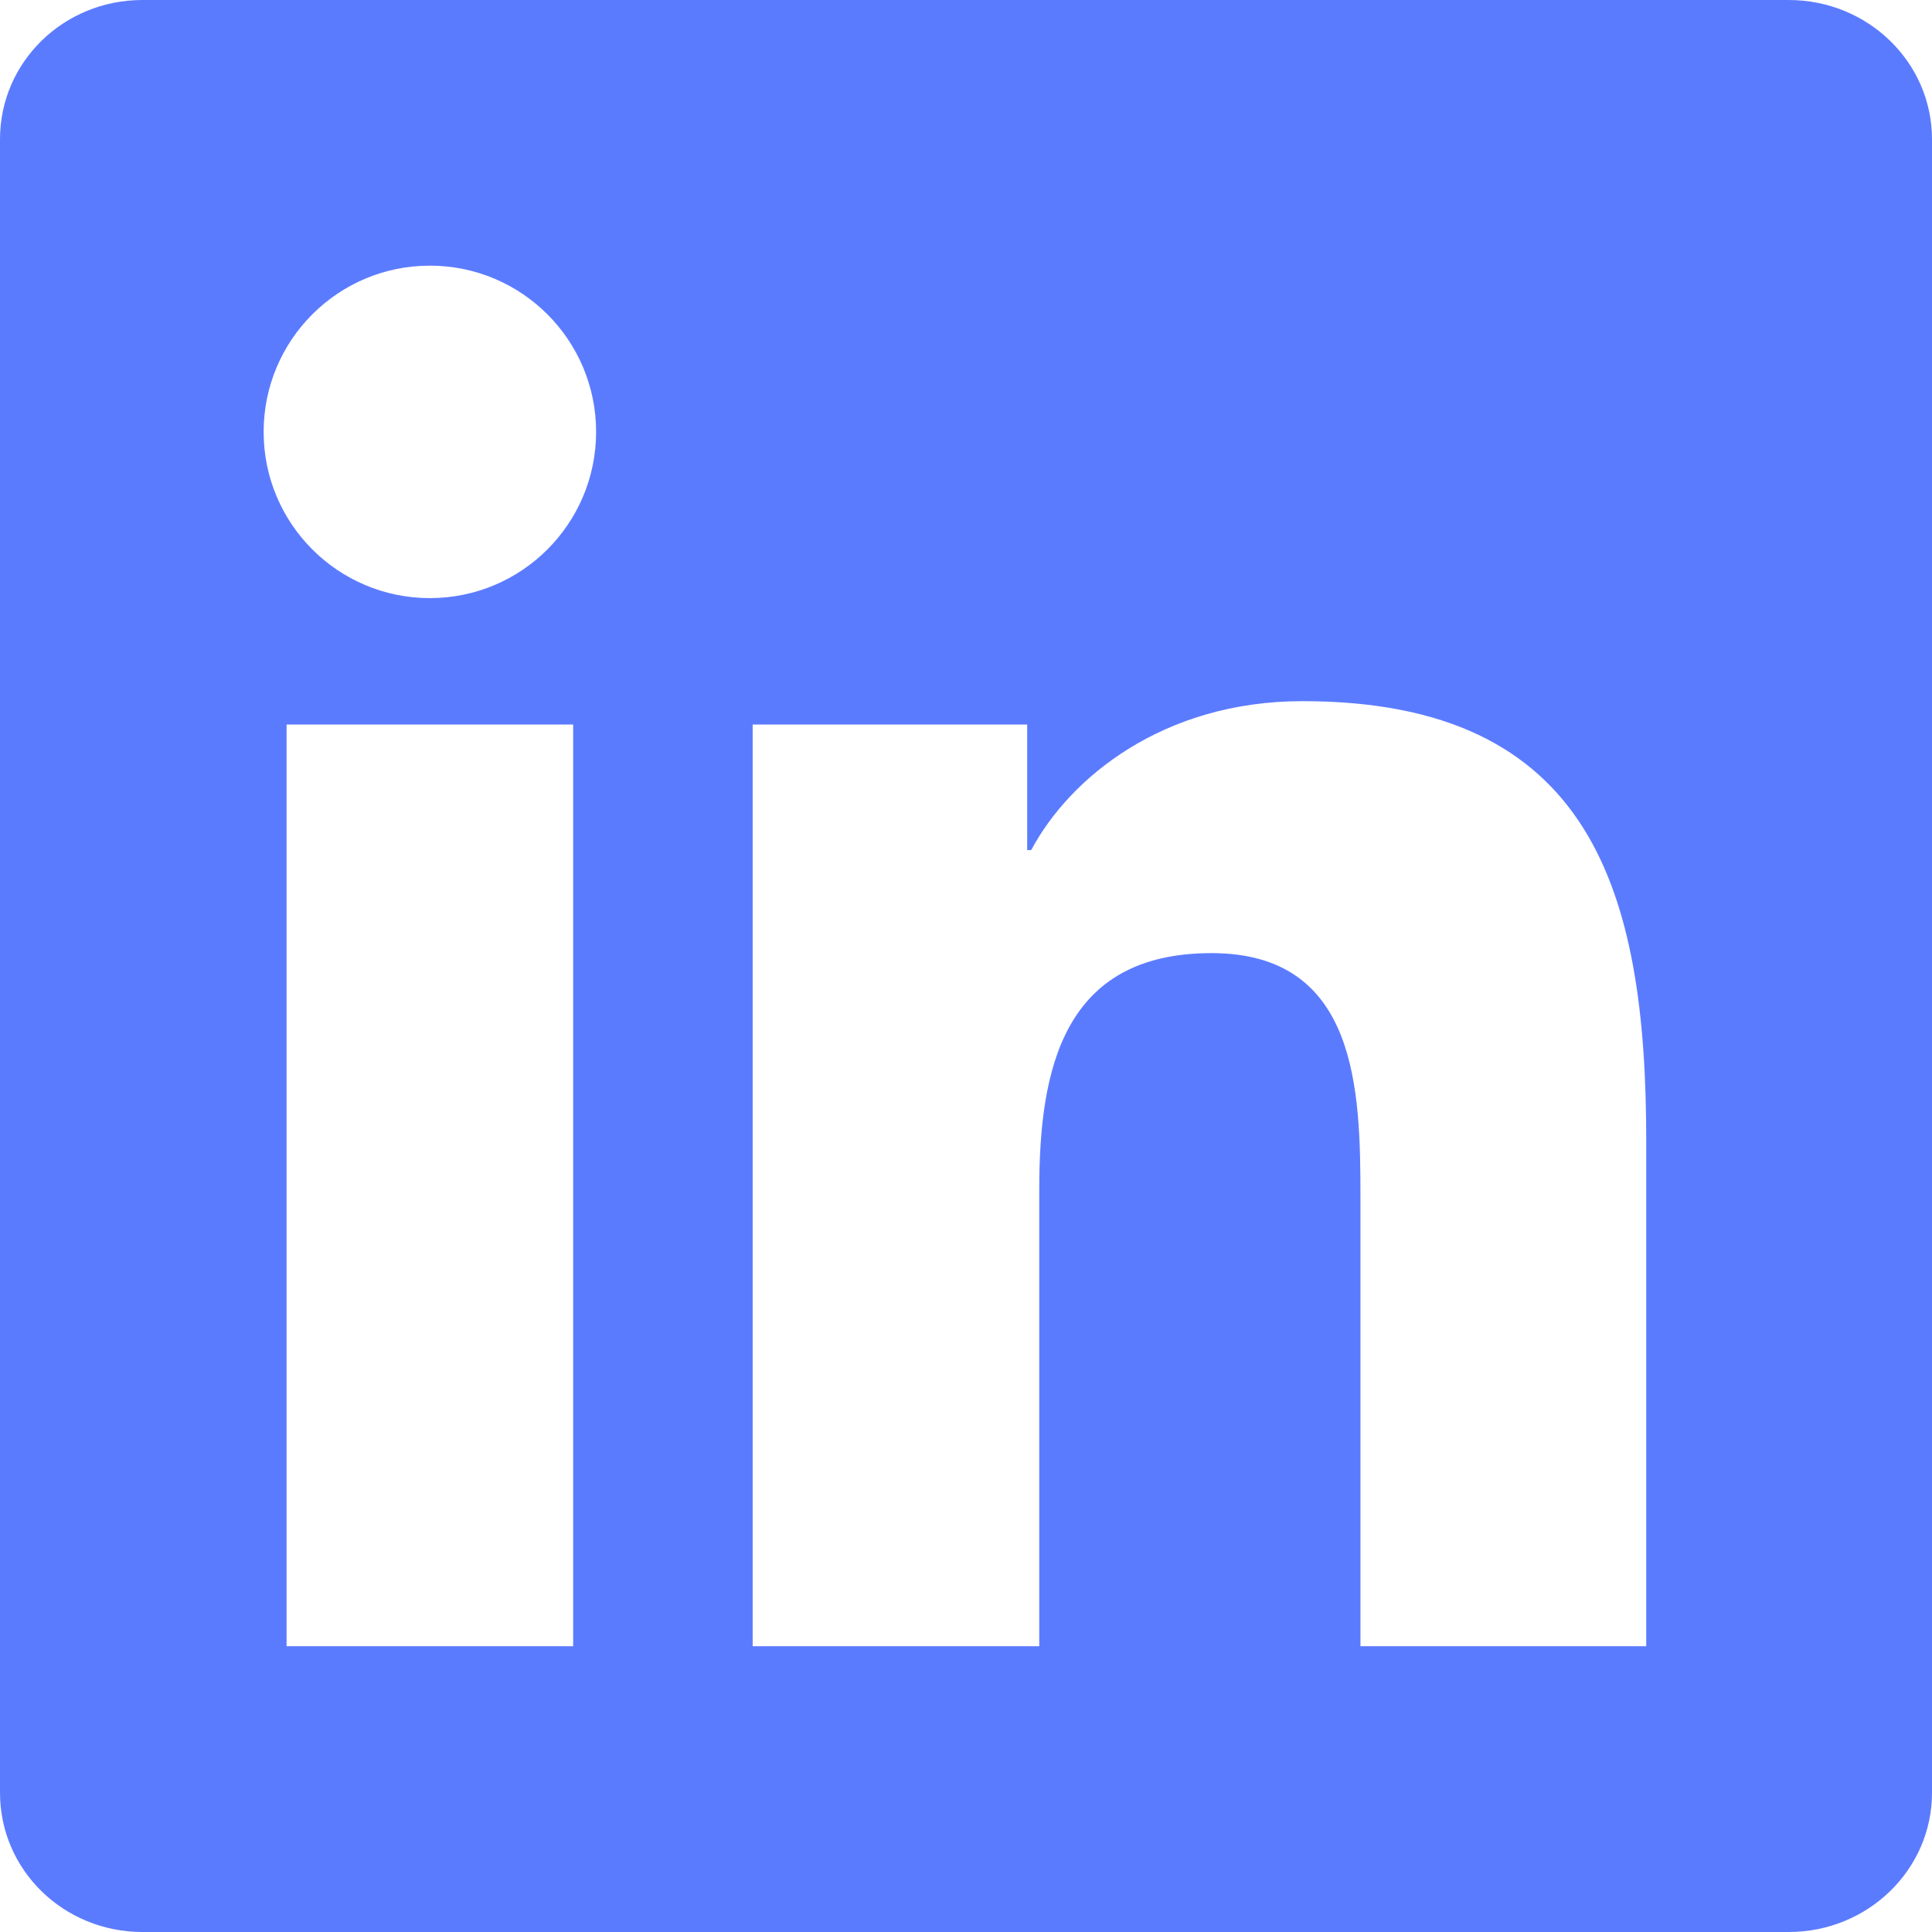
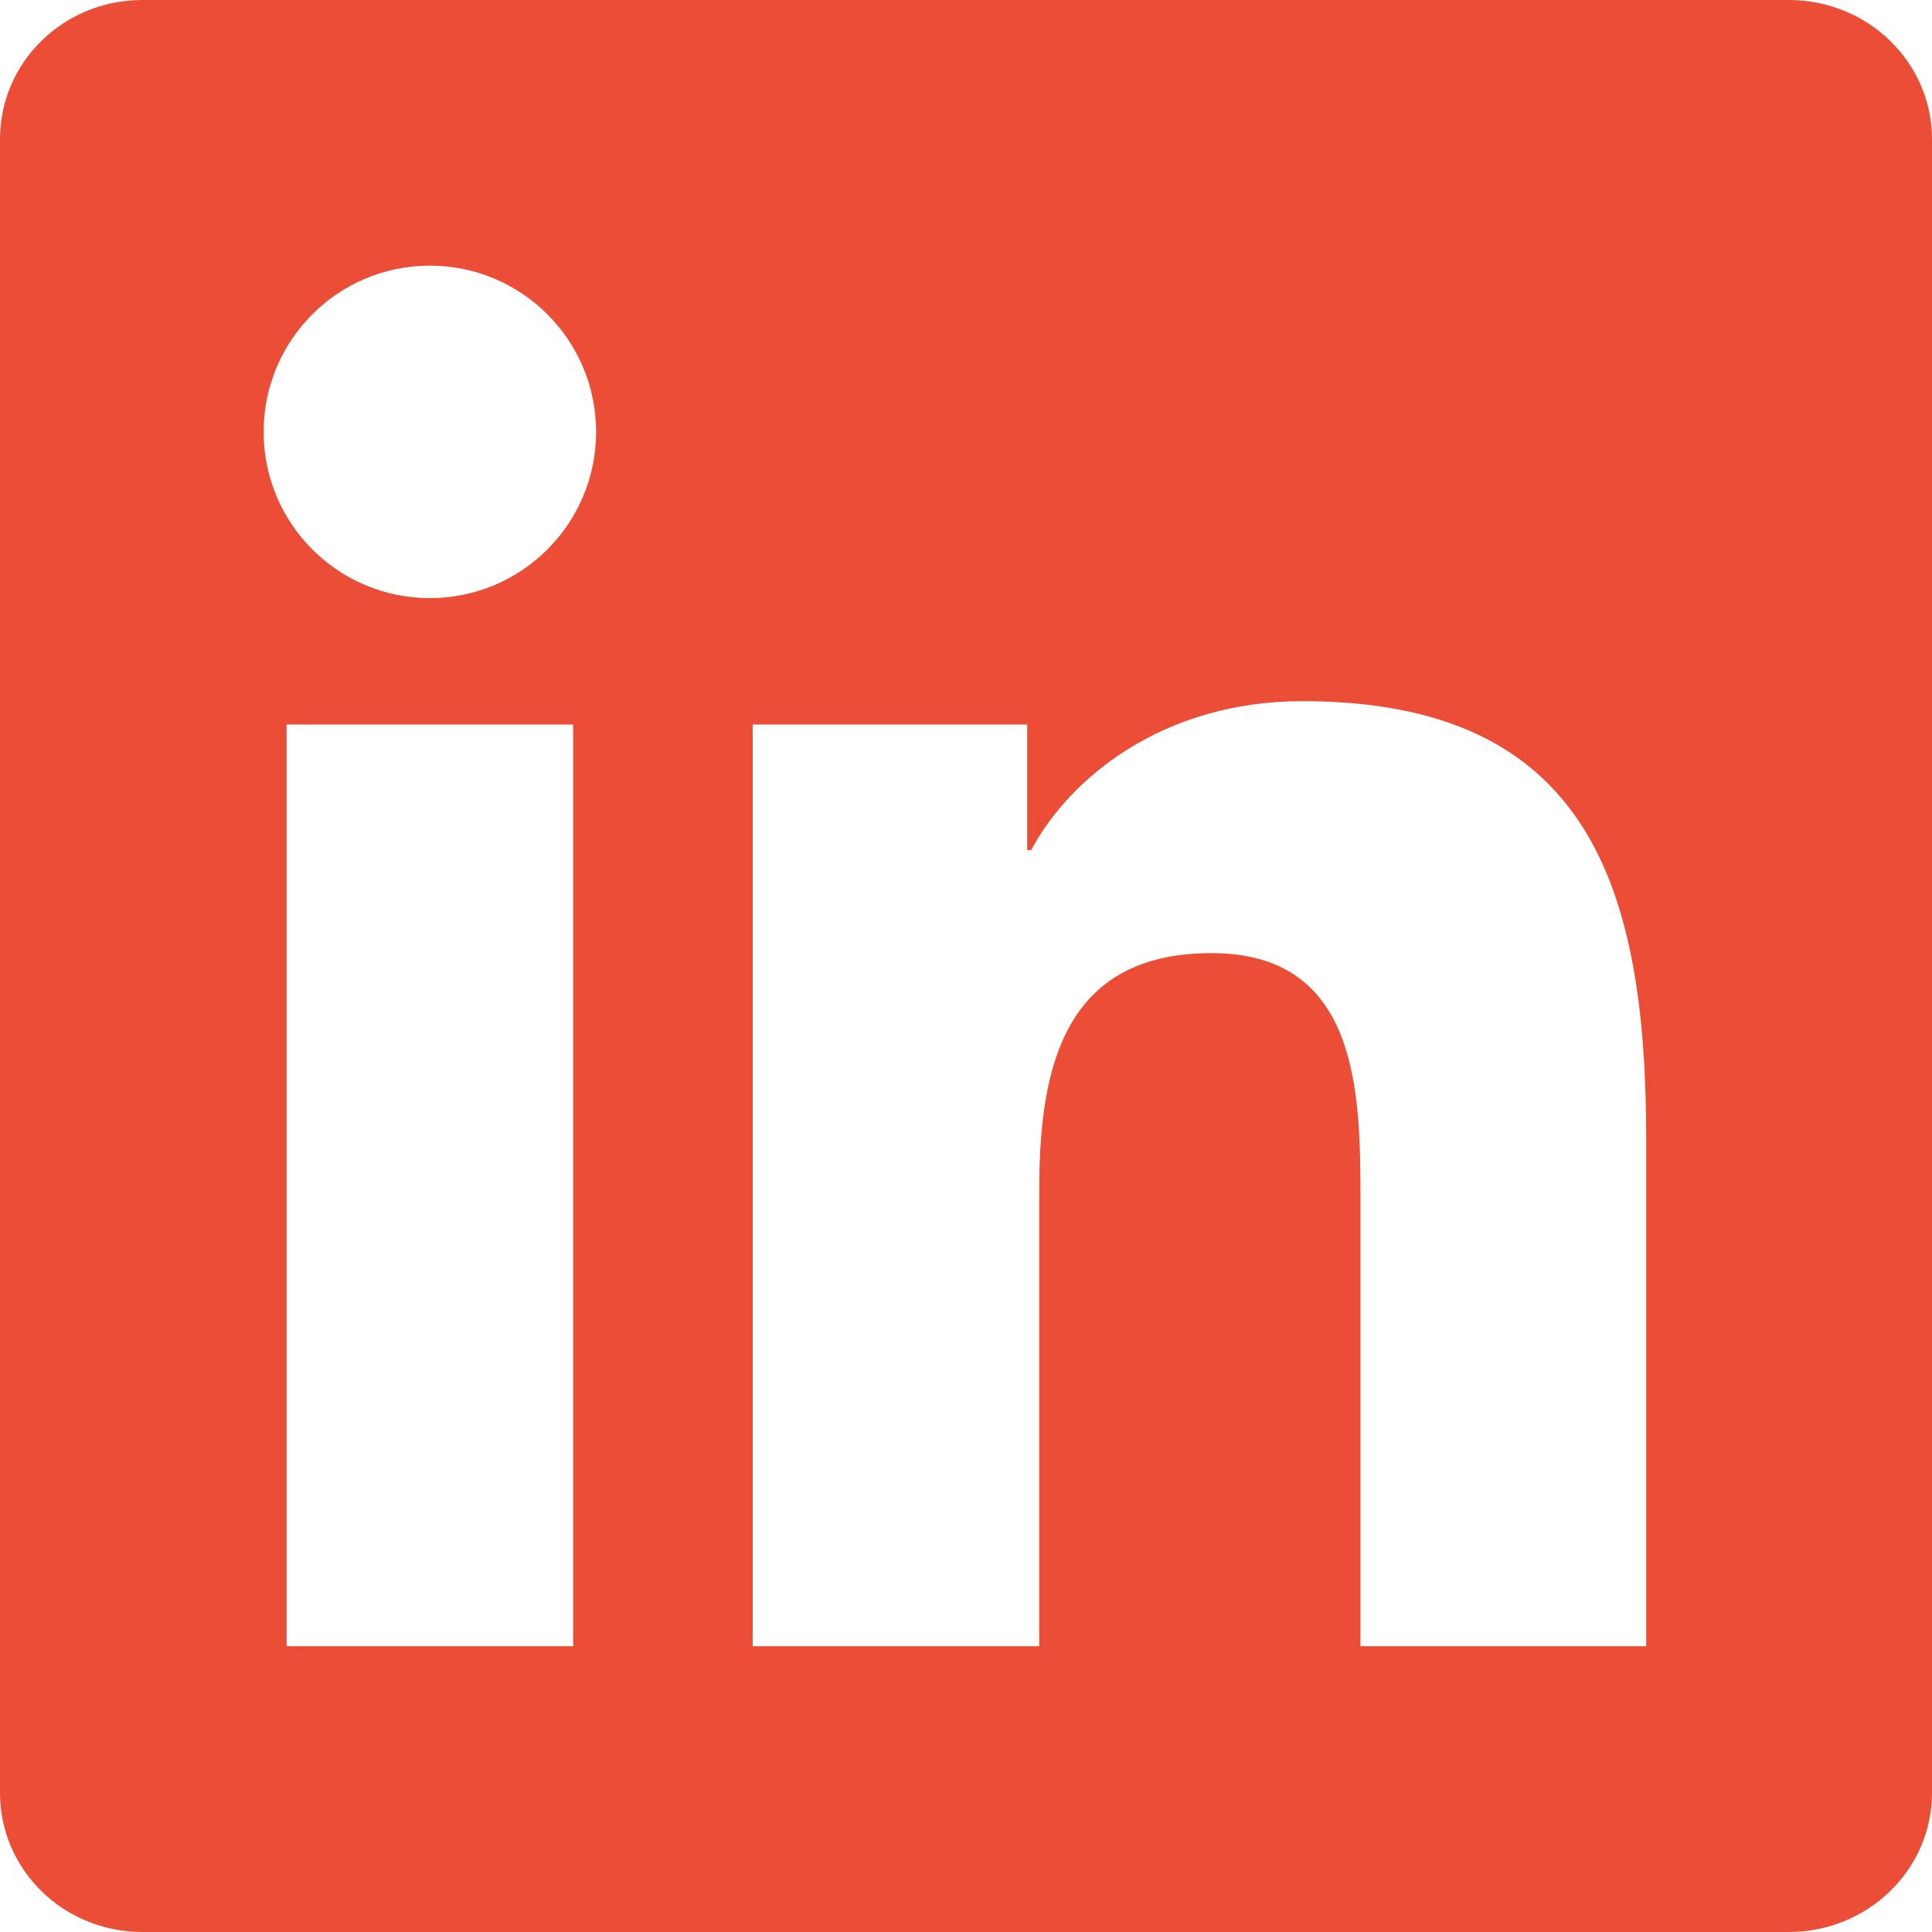
<svg xmlns="http://www.w3.org/2000/svg" viewBox="0 0 24 24" width="16" height="16">
-   <path fill="#5b7bff" d="M20.45 20.45h-3.55v-5.57c0-1.33-.03-3.04-1.85-3.04-1.85 0-2.14 1.45-2.14 2.94v5.67H9.35V9h3.41v1.56h.05c.48-.9 1.64-1.85 3.37-1.85 3.6 0 4.27 2.37 4.27 5.46v6.28zM5.34 7.43a2.06 2.06 0 1 1 0-4.13 2.06 2.06 0 0 1 0 4.13zM7.12 20.45H3.56V9h3.56v11.45zM22.22 0H1.77C.79 0 0 .77 0 1.73v20.54C0 23.23.79 24 1.77 24h20.45c.98 0 1.78-.77 1.78-1.73V1.73C24 .77 23.2 0 22.22 0z" />
+   <path fill="#EC4D36" d="M20.45 20.45h-3.55v-5.57c0-1.33-.03-3.04-1.85-3.04-1.85 0-2.14 1.45-2.14 2.94v5.67H9.35V9h3.41v1.56h.05c.48-.9 1.64-1.85 3.37-1.85 3.6 0 4.27 2.37 4.27 5.46v6.28zM5.34 7.43a2.06 2.06 0 1 1 0-4.13 2.06 2.06 0 0 1 0 4.13zM7.12 20.45H3.56V9h3.56v11.45zM22.22 0H1.77C.79 0 0 .77 0 1.73v20.54C0 23.23.79 24 1.77 24h20.45c.98 0 1.78-.77 1.78-1.73V1.73C24 .77 23.2 0 22.22 0z" />
</svg>
